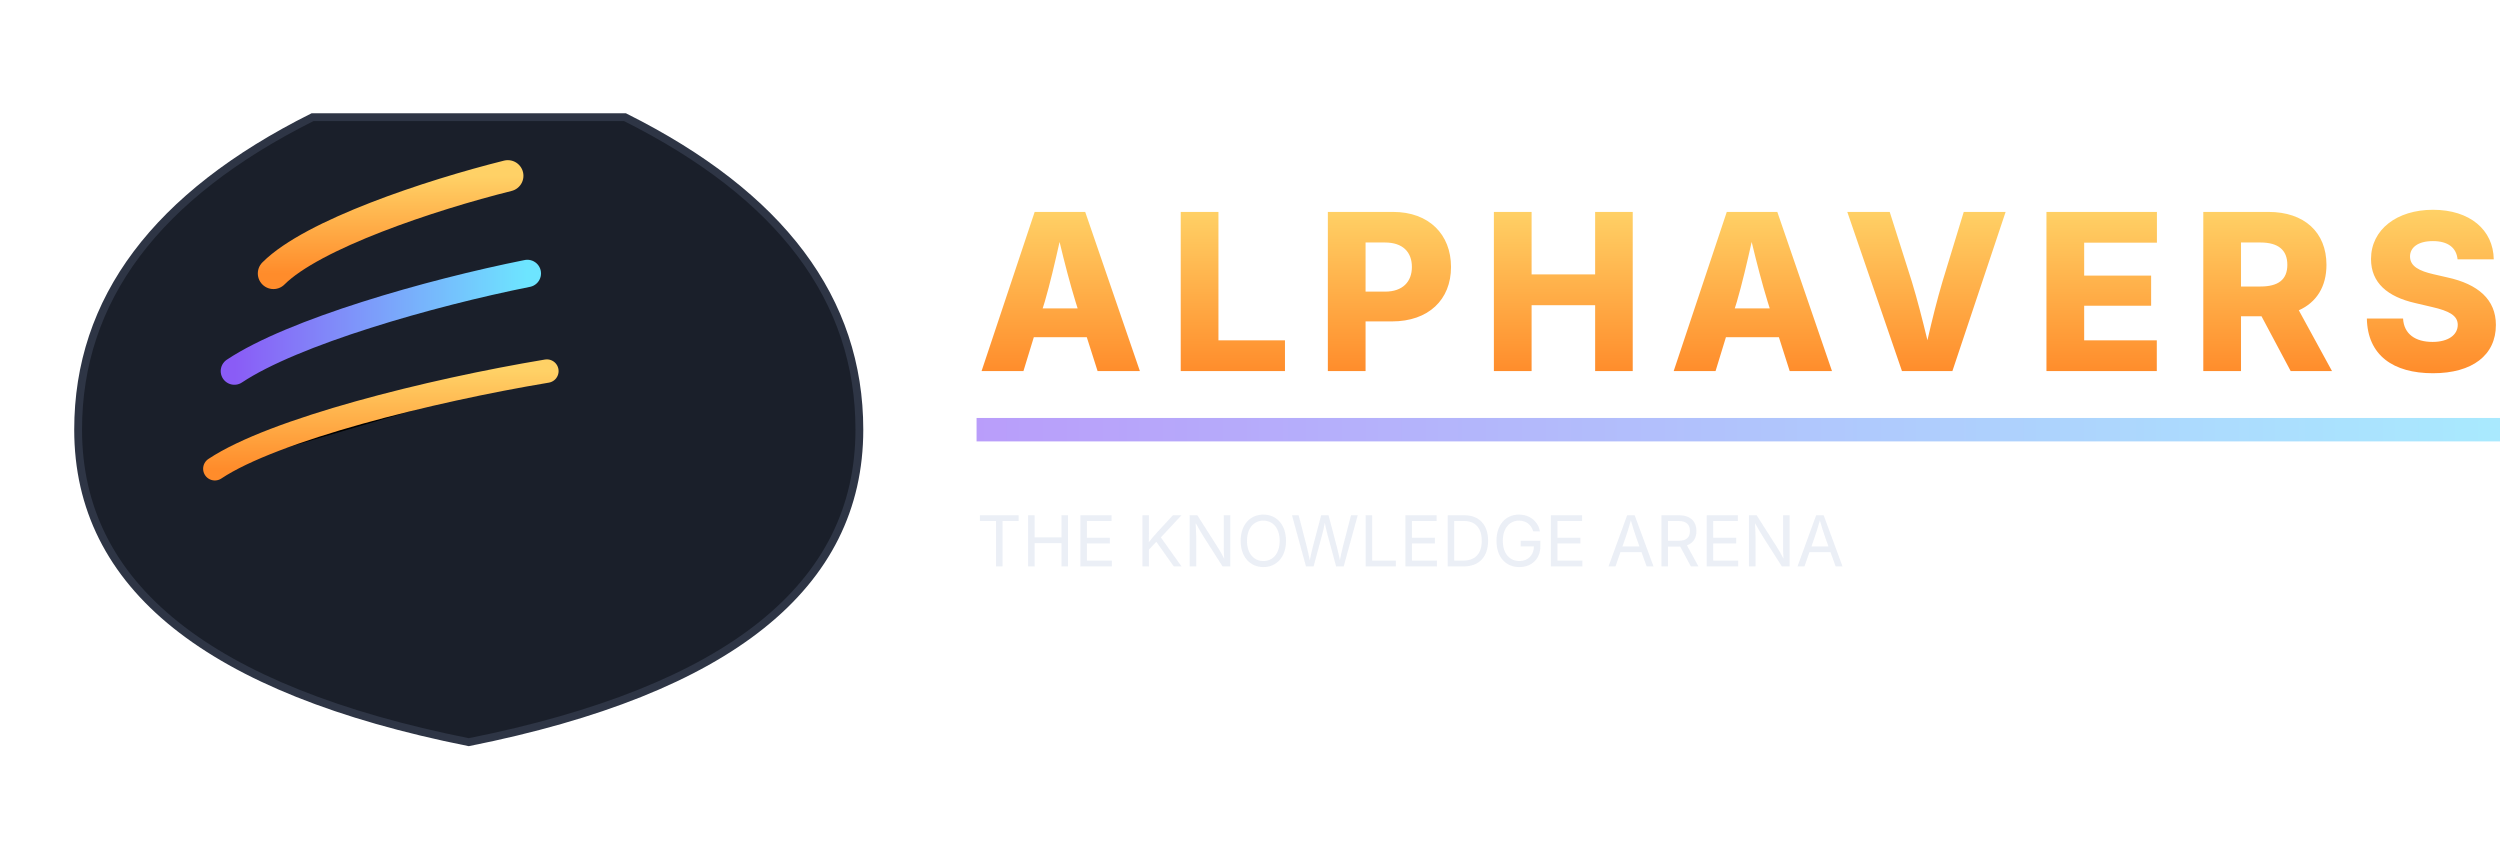
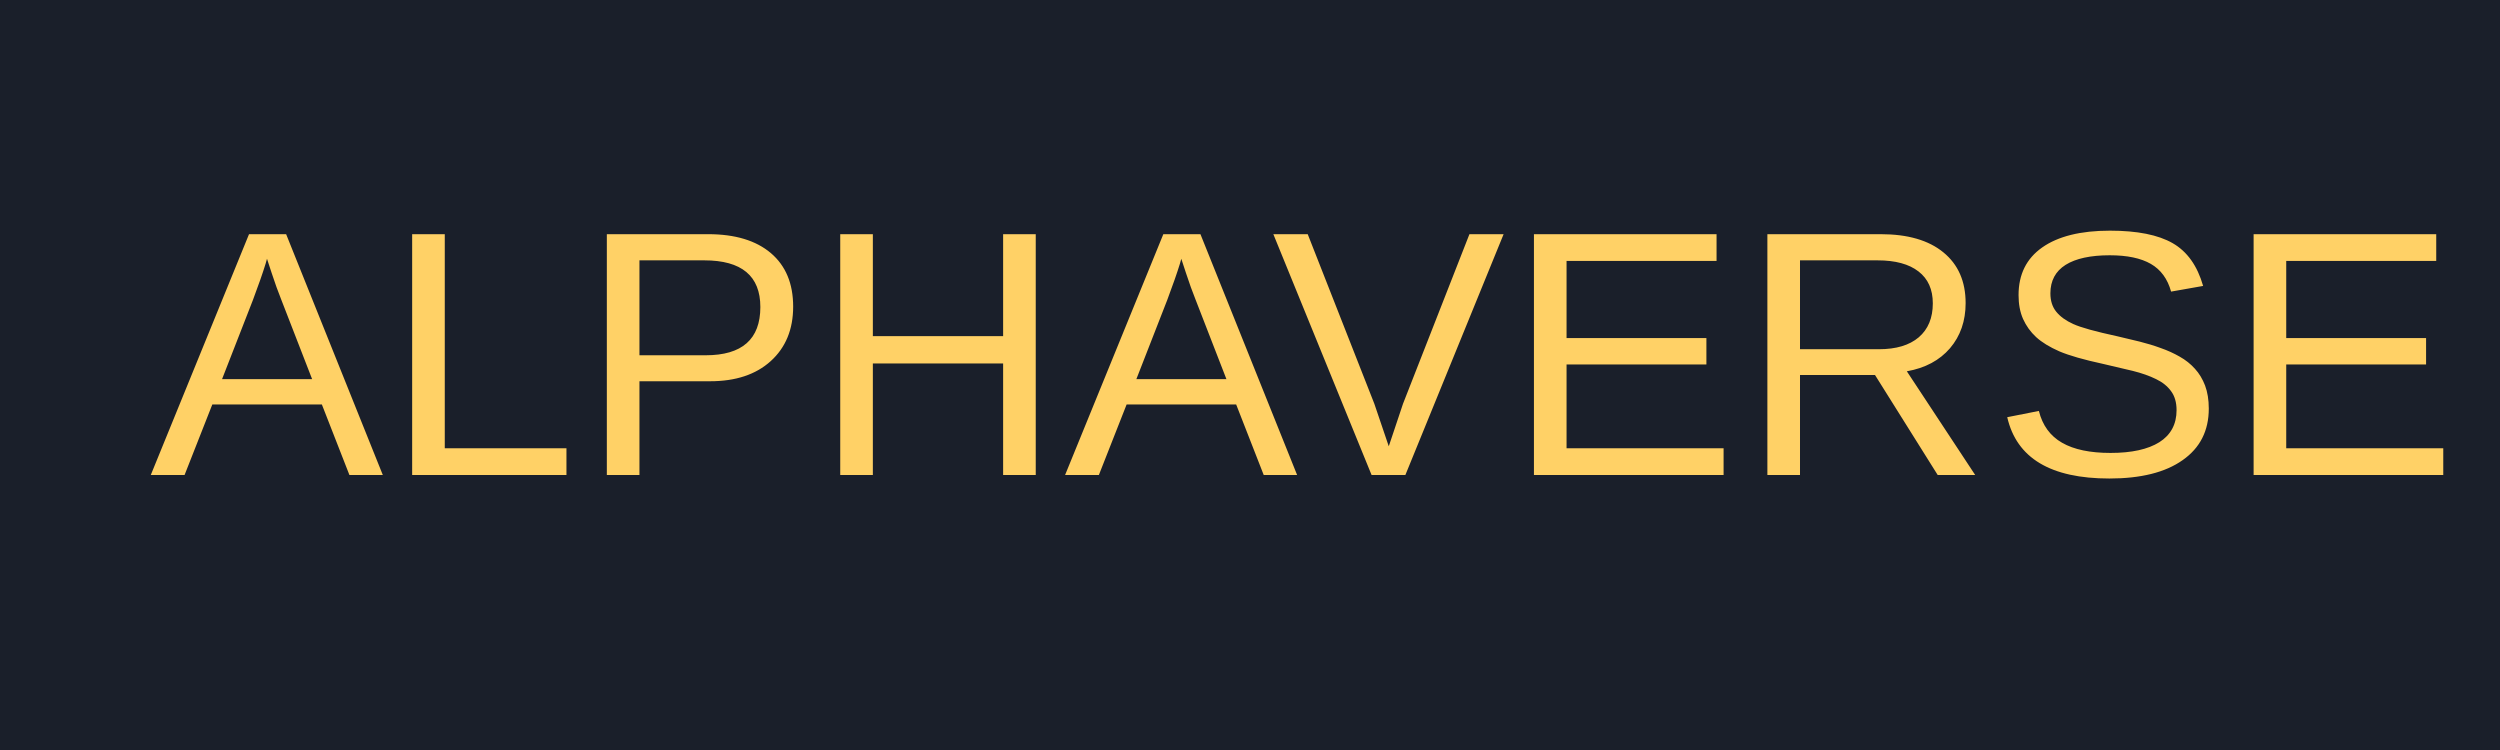
- <svg xmlns="http://www.w3.org/2000/svg" width="640" height="220" viewBox="0 0 640 220">
-   <defs>
-     <linearGradient id="molten" x1="0" x2="0" y1="0" y2="1">
-       <stop offset="0%" stop-color="#ffd166" />
-       <stop offset="100%" stop-color="#ff8c2b" />
-     </linearGradient>
-     <linearGradient id="neon" x1="0" x2="1" y1="0" y2="0">
-       <stop offset="0%" stop-color="#8a5cf6" />
-       <stop offset="100%" stop-color="#6de5ff" />
-     </linearGradient>
-   </defs>
-   <g>
-     <path d="M80,30 L160,30 Q220,60 220,110 Q220,170 120,190 Q20,170 20,110 Q20,60 80,30 Z" fill="#1a1f2a" stroke="#2e3545" stroke-width="2" />
-     <path d="M70,70 C80,60 110,50 130,45" stroke="url(#molten)" stroke-width="8" stroke-linecap="round" />
-     <path d="M60,95 C75,85 110,75 135,70" stroke="url(#neon)" stroke-width="7" stroke-linecap="round" />
-     <path d="M55,120 C70,110 110,100 140,95" stroke="url(#molten)" stroke-width="6" stroke-linecap="round" />
-   </g>
-   <g transform="translate(250,95)">
-     <text x="0" y="0" font-family="Montserrat,Inter,Arial" font-size="56" font-weight="800" letter-spacing="6" fill="url(#molten)">ALPHAVERSE</text>
-     <rect x="0" y="12" width="420" height="6" fill="url(#neon)" opacity="0.6" />
-     <text x="0" y="50" font-family="Inter,Arial" font-size="18" fill="#e9edf5" opacity="0.9">THE KNOWLEDGE ARENA</text>
-   </g>
+ <svg xmlns="http://www.w3.org/2000/svg" width="200" height="60">
+   <rect width="200" height="60" fill="#1a1f2a" />
+   <text x="12" y="38" fill="#ffd166" font-size="28" font-family="Arial">ALPHAVERSE</text>
</svg>
